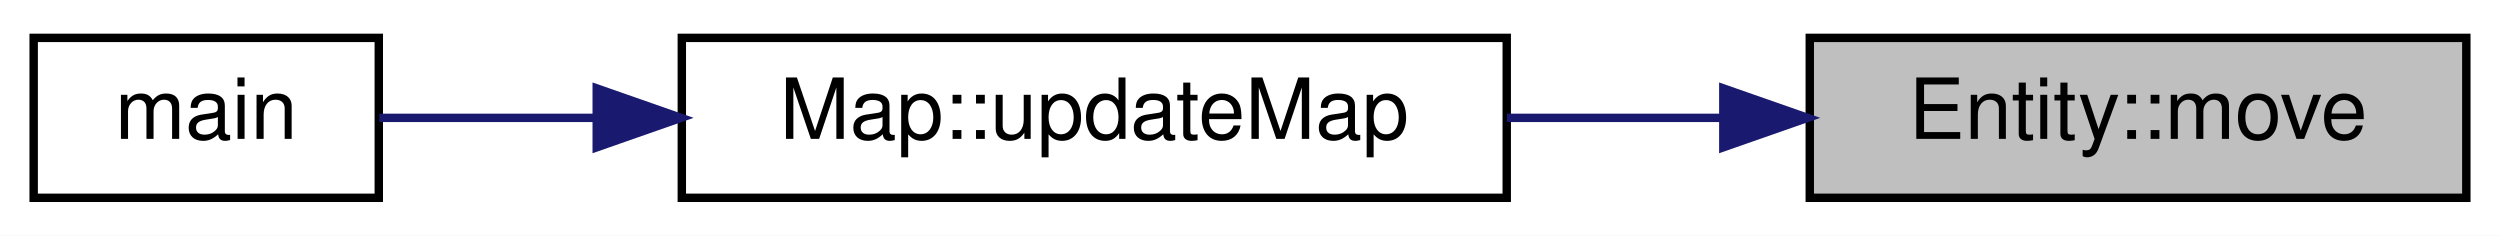
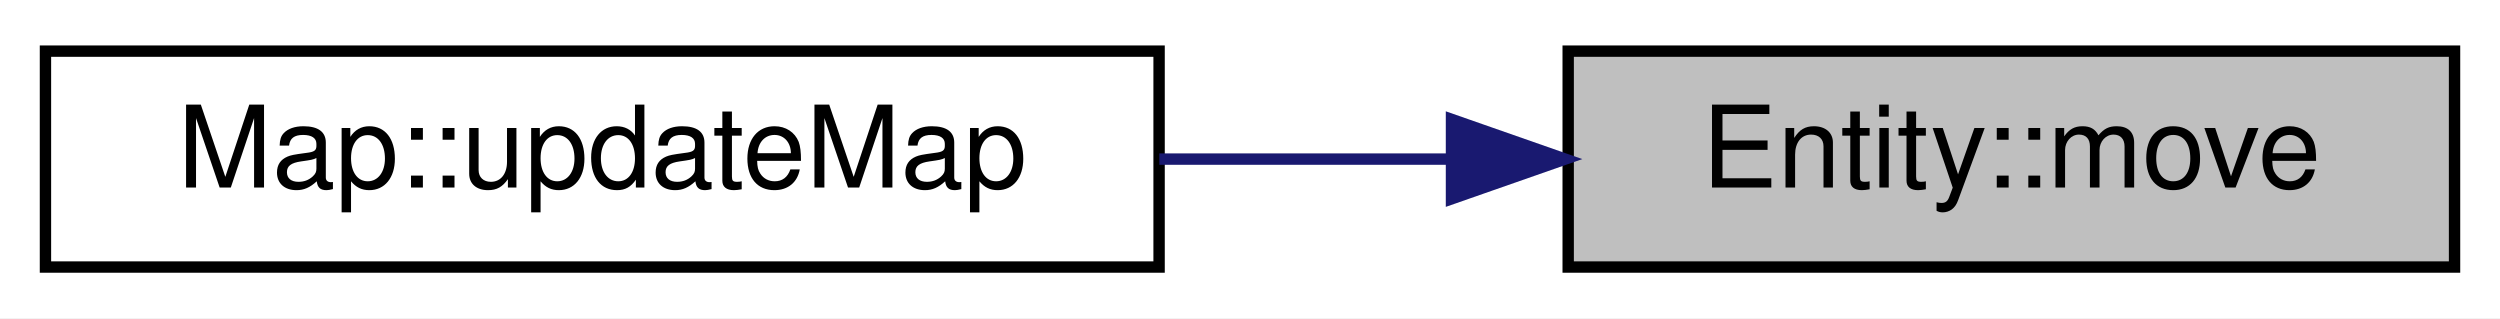
- <svg xmlns="http://www.w3.org/2000/svg" xmlns:xlink="http://www.w3.org/1999/xlink" width="297pt" height="28pt" viewBox="0.00 0.00 297.00 28.00">
+ <svg xmlns="http://www.w3.org/2000/svg" xmlns:xlink="http://www.w3.org/1999/xlink" width="220pt" height="28pt" viewBox="0.00 0.00 220.00 28.00">
  <g id="graph0" class="graph" transform="scale(1 1) rotate(0) translate(4 24)">
-     <polygon fill="white" stroke="transparent" points="-4,4 -4,-24 293,-24 293,4 -4,4" />
+     <polygon fill="white" stroke="transparent" points="-4,4 -4,-24 216,-24 216,4 -4,4" />
    <g id="node1" class="node">
      <g id="a_node1">
        <a xlink:title=" ">
-           <polygon fill="#bfbfbf" stroke="black" points="211,-0.5 211,-19.5 289,-19.5 289,-0.5 211,-0.5" />
-           <text text-anchor="middle" x="250" y="-7.5" font-family="Helvetica,sans-Serif" font-size="10.00">Entity::move</text>
+           <polygon fill="#bfbfbf" stroke="black" points="134,-0.5 134,-19.5 212,-19.5 212,-0.5 134,-0.5" />
+           <text text-anchor="middle" x="173" y="-7.5" font-family="Helvetica,sans-Serif" font-size="10.00">Entity::move</text>
        </a>
      </g>
    </g>
    <g id="node2" class="node">
      <g id="a_node2">
-         <a xlink:href="classMap.html#ae84f294b7e9de1a49954dc2d13698e13" target="_top" xlink:title=" ">
-           <polygon fill="white" stroke="black" points="77,-0.5 77,-19.5 175,-19.5 175,-0.5 77,-0.5" />
-           <text text-anchor="middle" x="126" y="-7.5" font-family="Helvetica,sans-Serif" font-size="10.00">Map::updateMap</text>
+         <a xlink:href="classMap.html#ac4d6c021e958df55b4c1969d2c0e6c54" target="_top" xlink:title="Map::readMap.">
+           <polygon fill="white" stroke="black" points="0,-0.5 0,-19.5 98,-19.5 98,-0.5 0,-0.5" />
+           <text text-anchor="middle" x="49" y="-7.5" font-family="Helvetica,sans-Serif" font-size="10.00">Map::updateMap</text>
        </a>
      </g>
    </g>
    <g id="edge1" class="edge">
-       <path fill="none" stroke="midnightblue" d="M200.66,-10C192.22,-10 183.45,-10 175.02,-10" />
-       <polygon fill="midnightblue" stroke="midnightblue" points="200.73,-13.5 210.73,-10 200.73,-6.5 200.73,-13.5" />
-     </g>
-     <g id="node3" class="node">
-       <g id="a_node3">
-         <a xlink:href="main_8cpp.html#a3c04138a5bfe5d72780bb7e82a18e627" target="_top" xlink:title=" ">
-           <polygon fill="white" stroke="black" points="0,-0.5 0,-19.5 41,-19.5 41,-0.5 0,-0.5" />
-           <text text-anchor="middle" x="20.5" y="-7.5" font-family="Helvetica,sans-Serif" font-size="10.00">main</text>
-         </a>
-       </g>
-     </g>
-     <g id="edge2" class="edge">
-       <path fill="none" stroke="midnightblue" d="M66.79,-10C57.53,-10 48.55,-10 41.06,-10" />
-       <polygon fill="midnightblue" stroke="midnightblue" points="66.89,-13.5 76.89,-10 66.89,-6.5 66.89,-13.5" />
+       <path fill="none" stroke="midnightblue" d="M123.66,-10C115.22,-10 106.45,-10 98.02,-10" />
+       <polygon fill="midnightblue" stroke="midnightblue" points="123.73,-13.5 133.73,-10 123.73,-6.5 123.73,-13.5" />
    </g>
  </g>
</svg>
